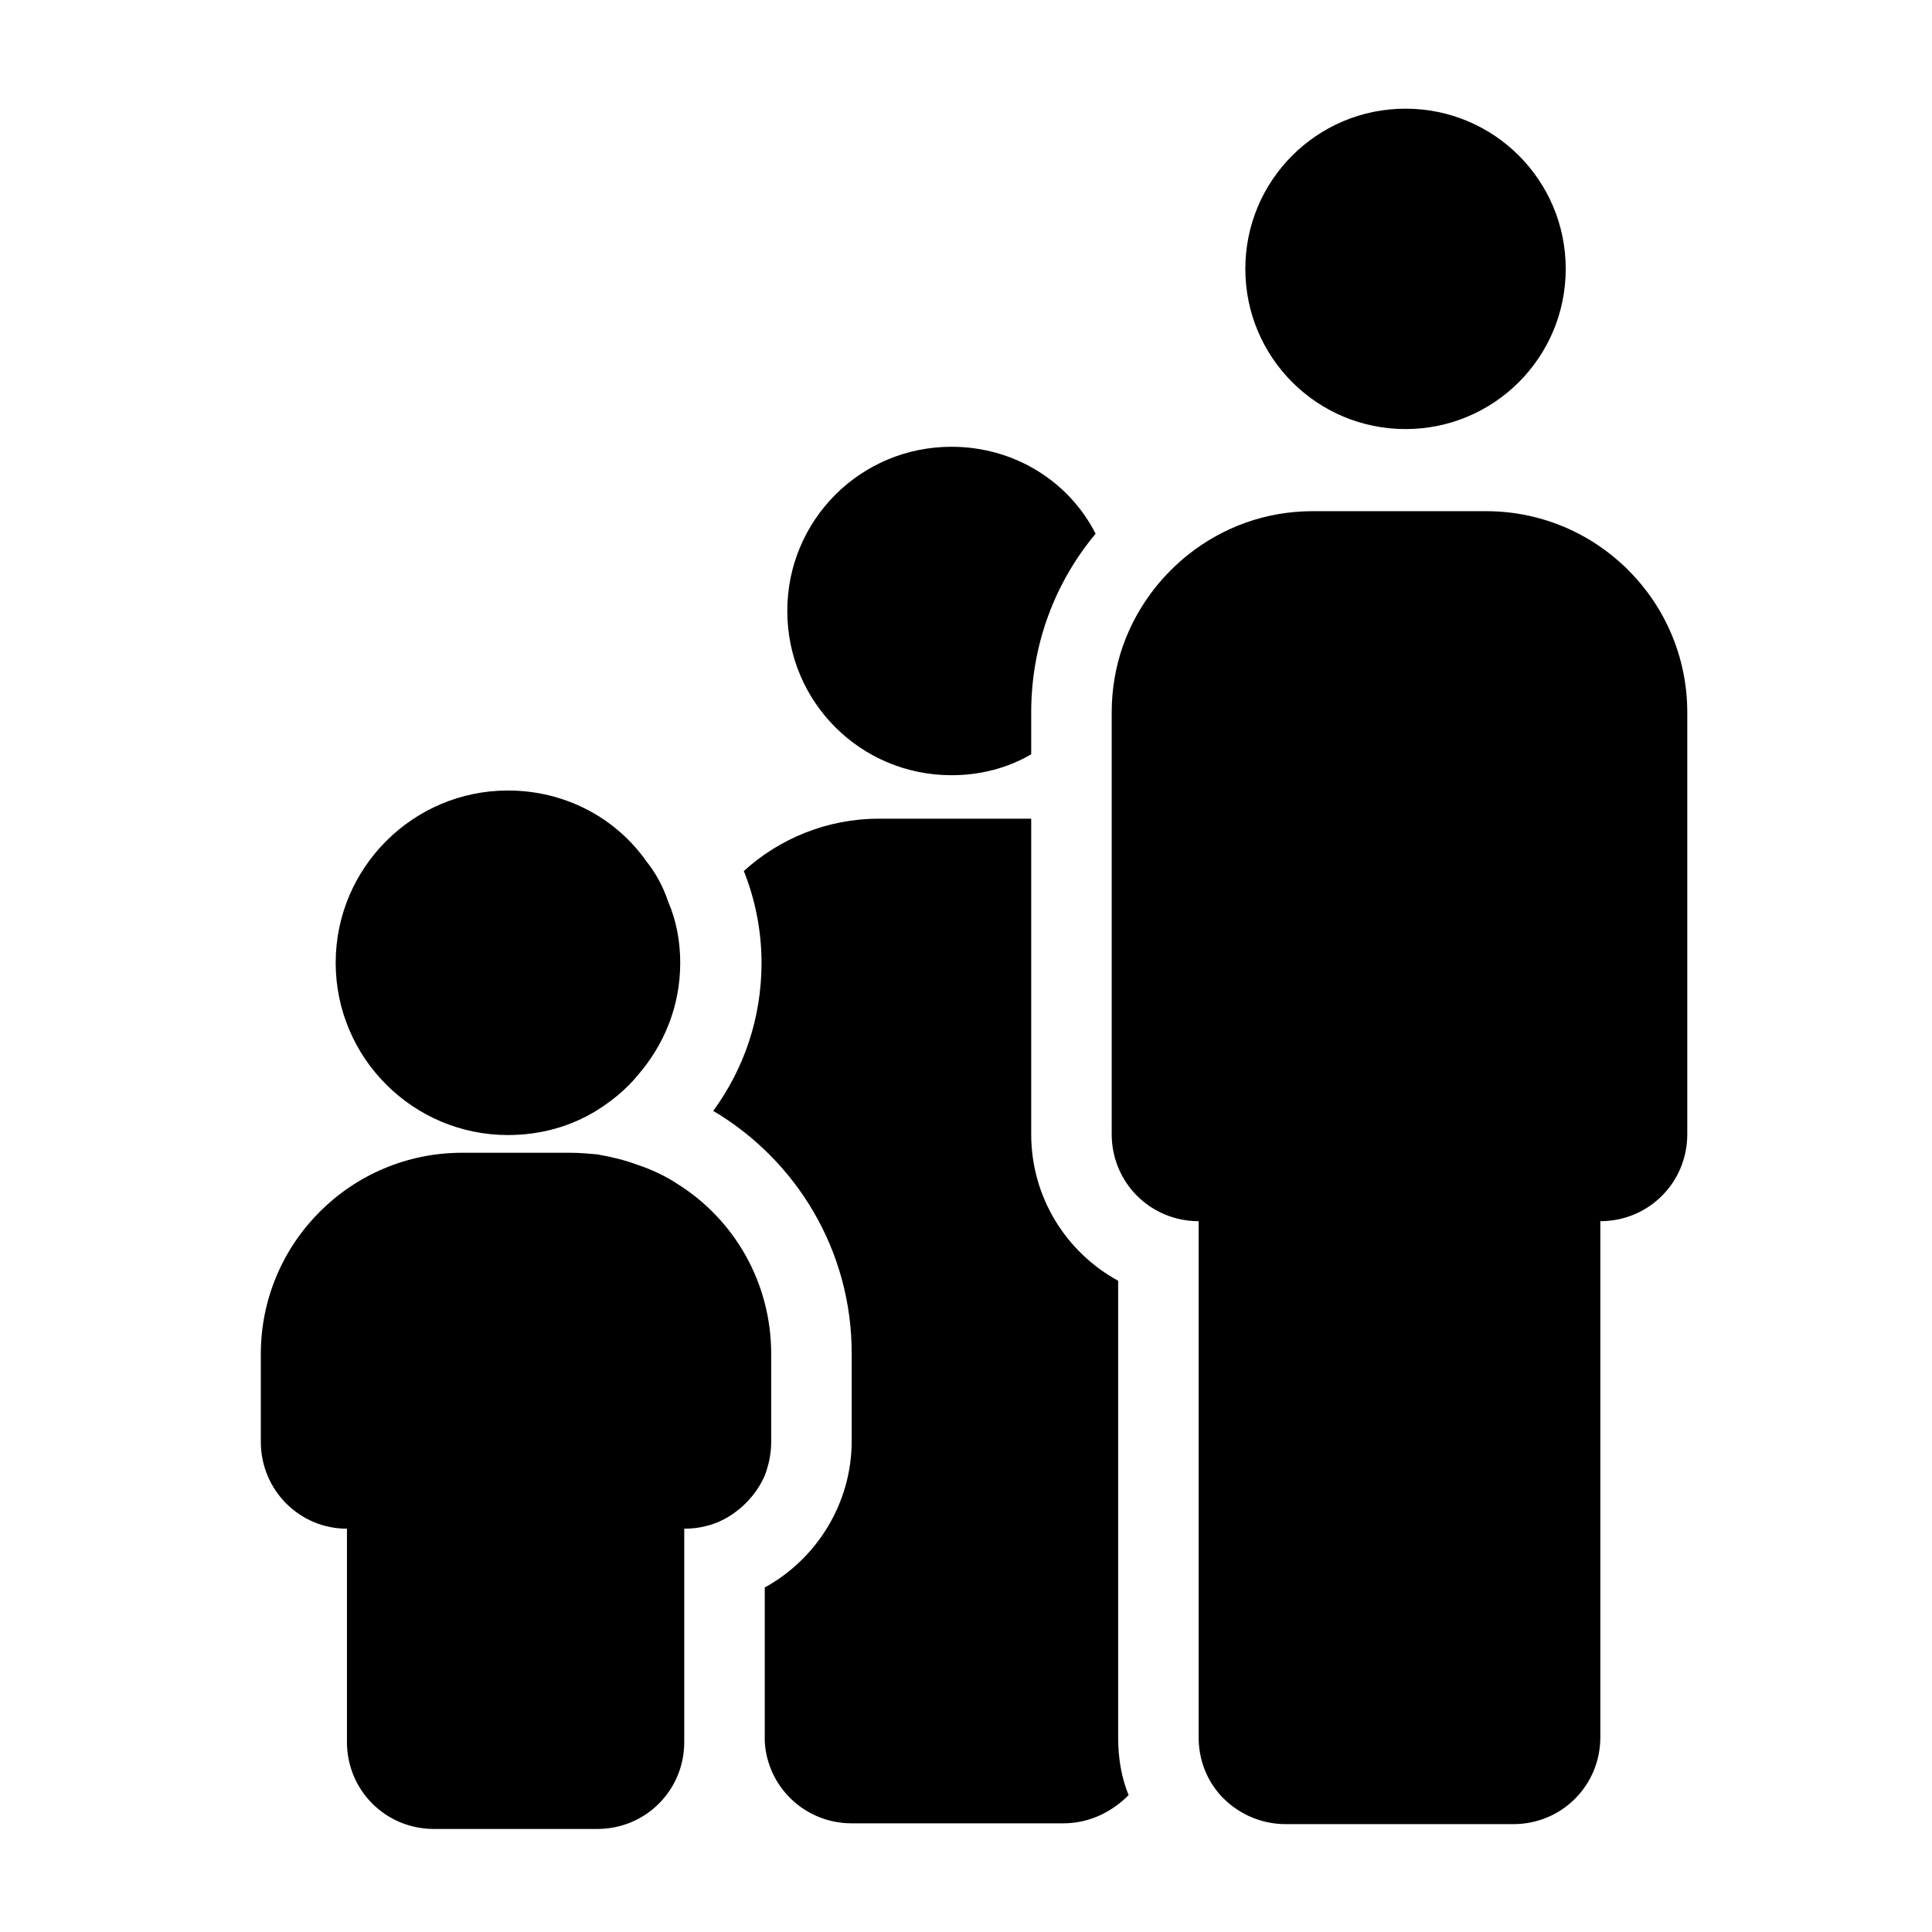
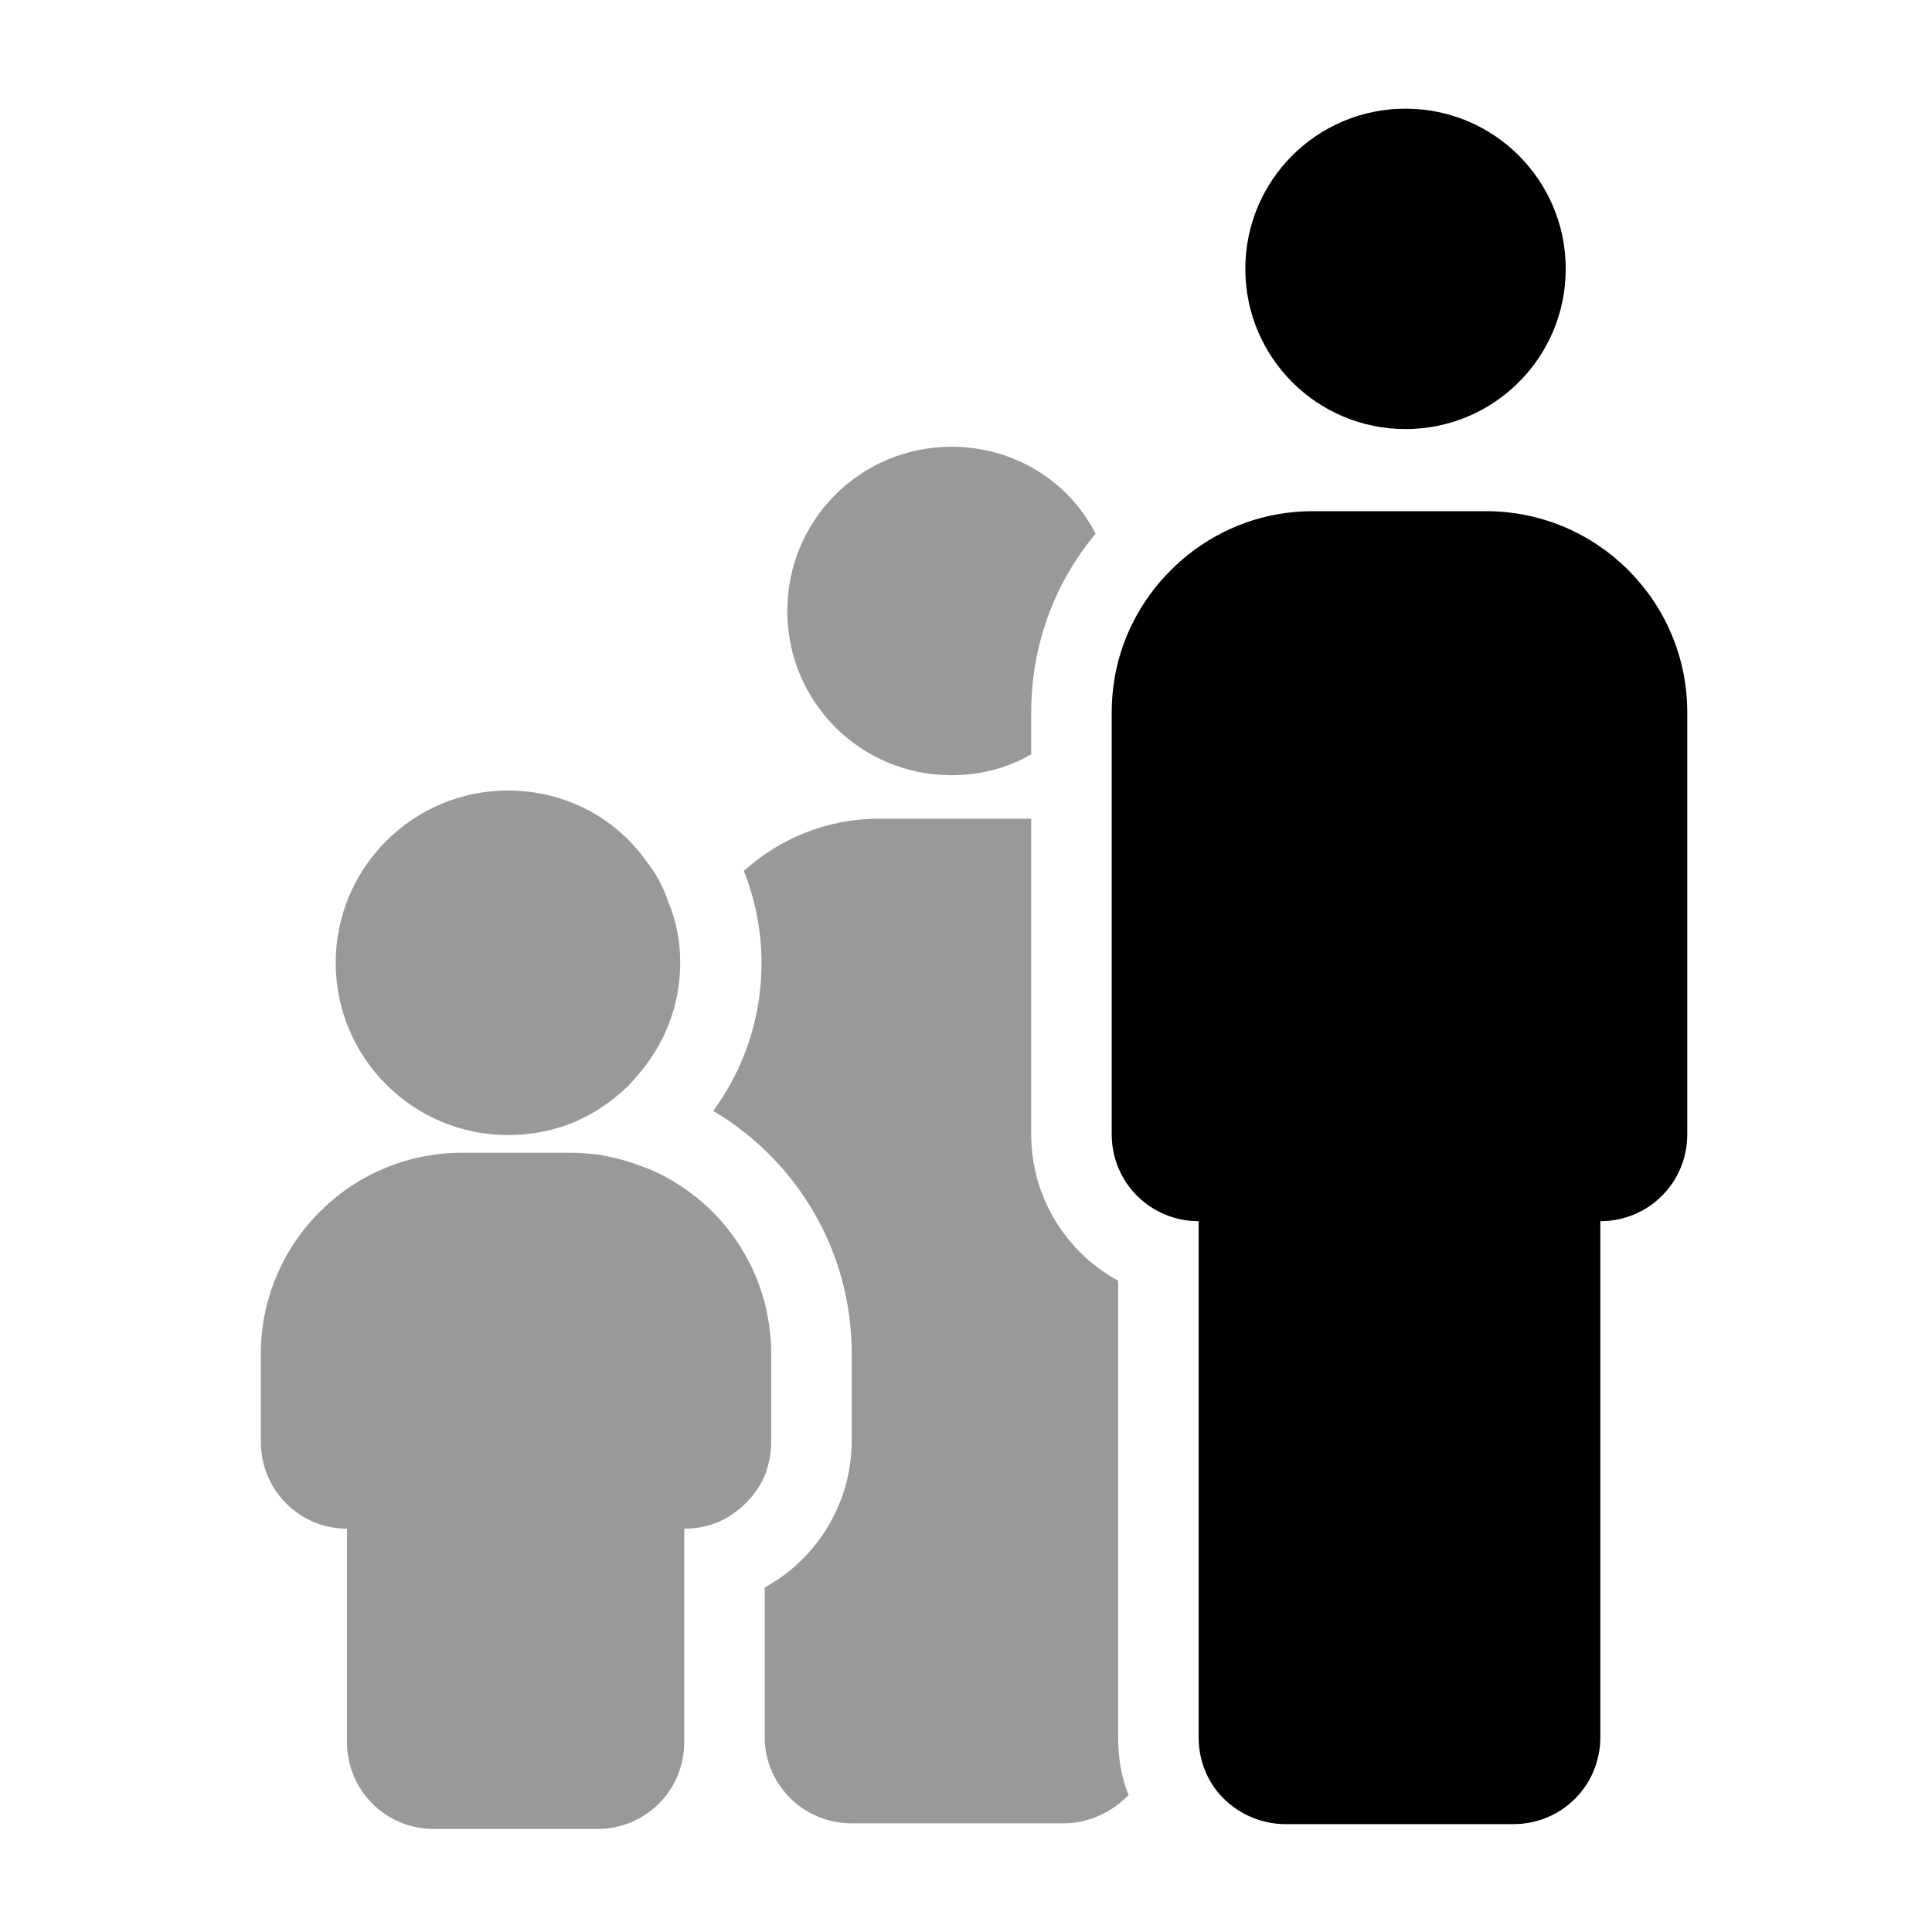
<svg xmlns="http://www.w3.org/2000/svg" viewBox="0 0 24 24" fill="currentColor" aria-hidden="true">
-   <path d="M9.78,7.59c0-1.13.91-2.04,2.04-2.04.78,0,1.46.43,1.79,1.08-.5.6-.8,1.37-.8,2.22v.52c-.29.17-.63.26-.99.26-1.13,0-2.04-.91-2.04-2.04Z" />
-   <path d="M14.02,22.3c-.21.21-.49.35-.81.35h-2.63c-.58,0-1.05-.45-1.08-1.02v-1.91c.64-.35,1.08-1.04,1.08-1.82v-1.09c0-1.28-.69-2.4-1.72-3.01.38-.52.6-1.15.6-1.84,0-.4-.08-.79-.22-1.14.44-.4,1.03-.65,1.68-.65h1.89v3.92c0,.79.44,1.47,1.08,1.82v5.67c0,.26.04.5.13.72Z" />
-   <path d="M8.45,11.96c0,.54-.2,1.02-.53,1.4-.14.17-.31.31-.5.43-.32.2-.7.31-1.11.31-1.18,0-2.14-.96-2.14-2.14s.96-2.14,2.14-2.14c.71,0,1.34.34,1.72.88.12.15.21.32.27.5.1.23.15.49.15.76Z" />
-   <path d="M9.58,16.82v1.09c0,.15-.03.29-.08.42-.1.23-.28.42-.5.54-.15.08-.32.12-.5.12v2.65c0,.6-.48,1.08-1.08,1.08h-2.03c-.6,0-1.08-.48-1.08-1.08v-2.65c-.59,0-1.07-.48-1.07-1.08v-1.09c0-1.38,1.12-2.5,2.5-2.5h1.34c.12,0,.23.01.34.02.17.03.34.07.5.13.18.06.35.14.5.24.7.44,1.16,1.22,1.16,2.11Z" />
+   <path opacity=".4" d="M9.78,7.59c0-1.13.91-2.04,2.04-2.04.78,0,1.46.43,1.79,1.08-.5.6-.8,1.37-.8,2.22v.52c-.29.17-.63.26-.99.26-1.13,0-2.04-.91-2.04-2.04Z" />
+   <path opacity=".4" d="M14.02,22.3c-.21.21-.49.35-.81.35h-2.63c-.58,0-1.05-.45-1.08-1.02v-1.91c.64-.35,1.08-1.04,1.08-1.82v-1.09c0-1.28-.69-2.4-1.72-3.01.38-.52.6-1.15.6-1.84,0-.4-.08-.79-.22-1.14.44-.4,1.03-.65,1.68-.65h1.89v3.92c0,.79.44,1.47,1.08,1.82v5.67c0,.26.04.5.13.72Z" />
+   <path opacity=".4" d="M8.45,11.96c0,.54-.2,1.02-.53,1.4-.14.17-.31.31-.5.43-.32.2-.7.31-1.11.31-1.18,0-2.14-.96-2.14-2.14s.96-2.14,2.14-2.14c.71,0,1.34.34,1.72.88.12.15.21.32.27.5.1.23.15.49.15.76Z" />
+   <path opacity=".4" d="M9.58,16.82v1.09c0,.15-.03.29-.08.42-.1.23-.28.42-.5.54-.15.08-.32.12-.5.12v2.65c0,.6-.48,1.08-1.08,1.08h-2.03c-.6,0-1.08-.48-1.08-1.08v-2.65c-.59,0-1.07-.48-1.07-1.08v-1.09c0-1.38,1.12-2.5,2.5-2.5h1.34c.12,0,.23.01.34.02.17.03.34.07.5.13.18.06.35.14.5.24.7.44,1.16,1.22,1.16,2.11Z" />
  <path d="M17.46,1.35c-1.1,0-1.99.89-1.99,1.99s.89,1.99,1.99,1.99,1.99-.89,1.99-1.99-.89-1.99-1.99-1.99Z" />
  <path d="M20.96,8.85v5.24c0,.6-.48,1.08-1.08,1.08v6.41c0,.6-.48,1.08-1.08,1.08h-2.83c-.32,0-.61-.14-.81-.36-.17-.19-.27-.44-.27-.72v-6.41c-.6,0-1.08-.48-1.08-1.08v-5.24c0-.59.2-1.12.54-1.55.12-.15.26-.29.41-.41.43-.34.96-.54,1.55-.54h2.15c1.38,0,2.5,1.12,2.5,2.5Z" />
</svg>
